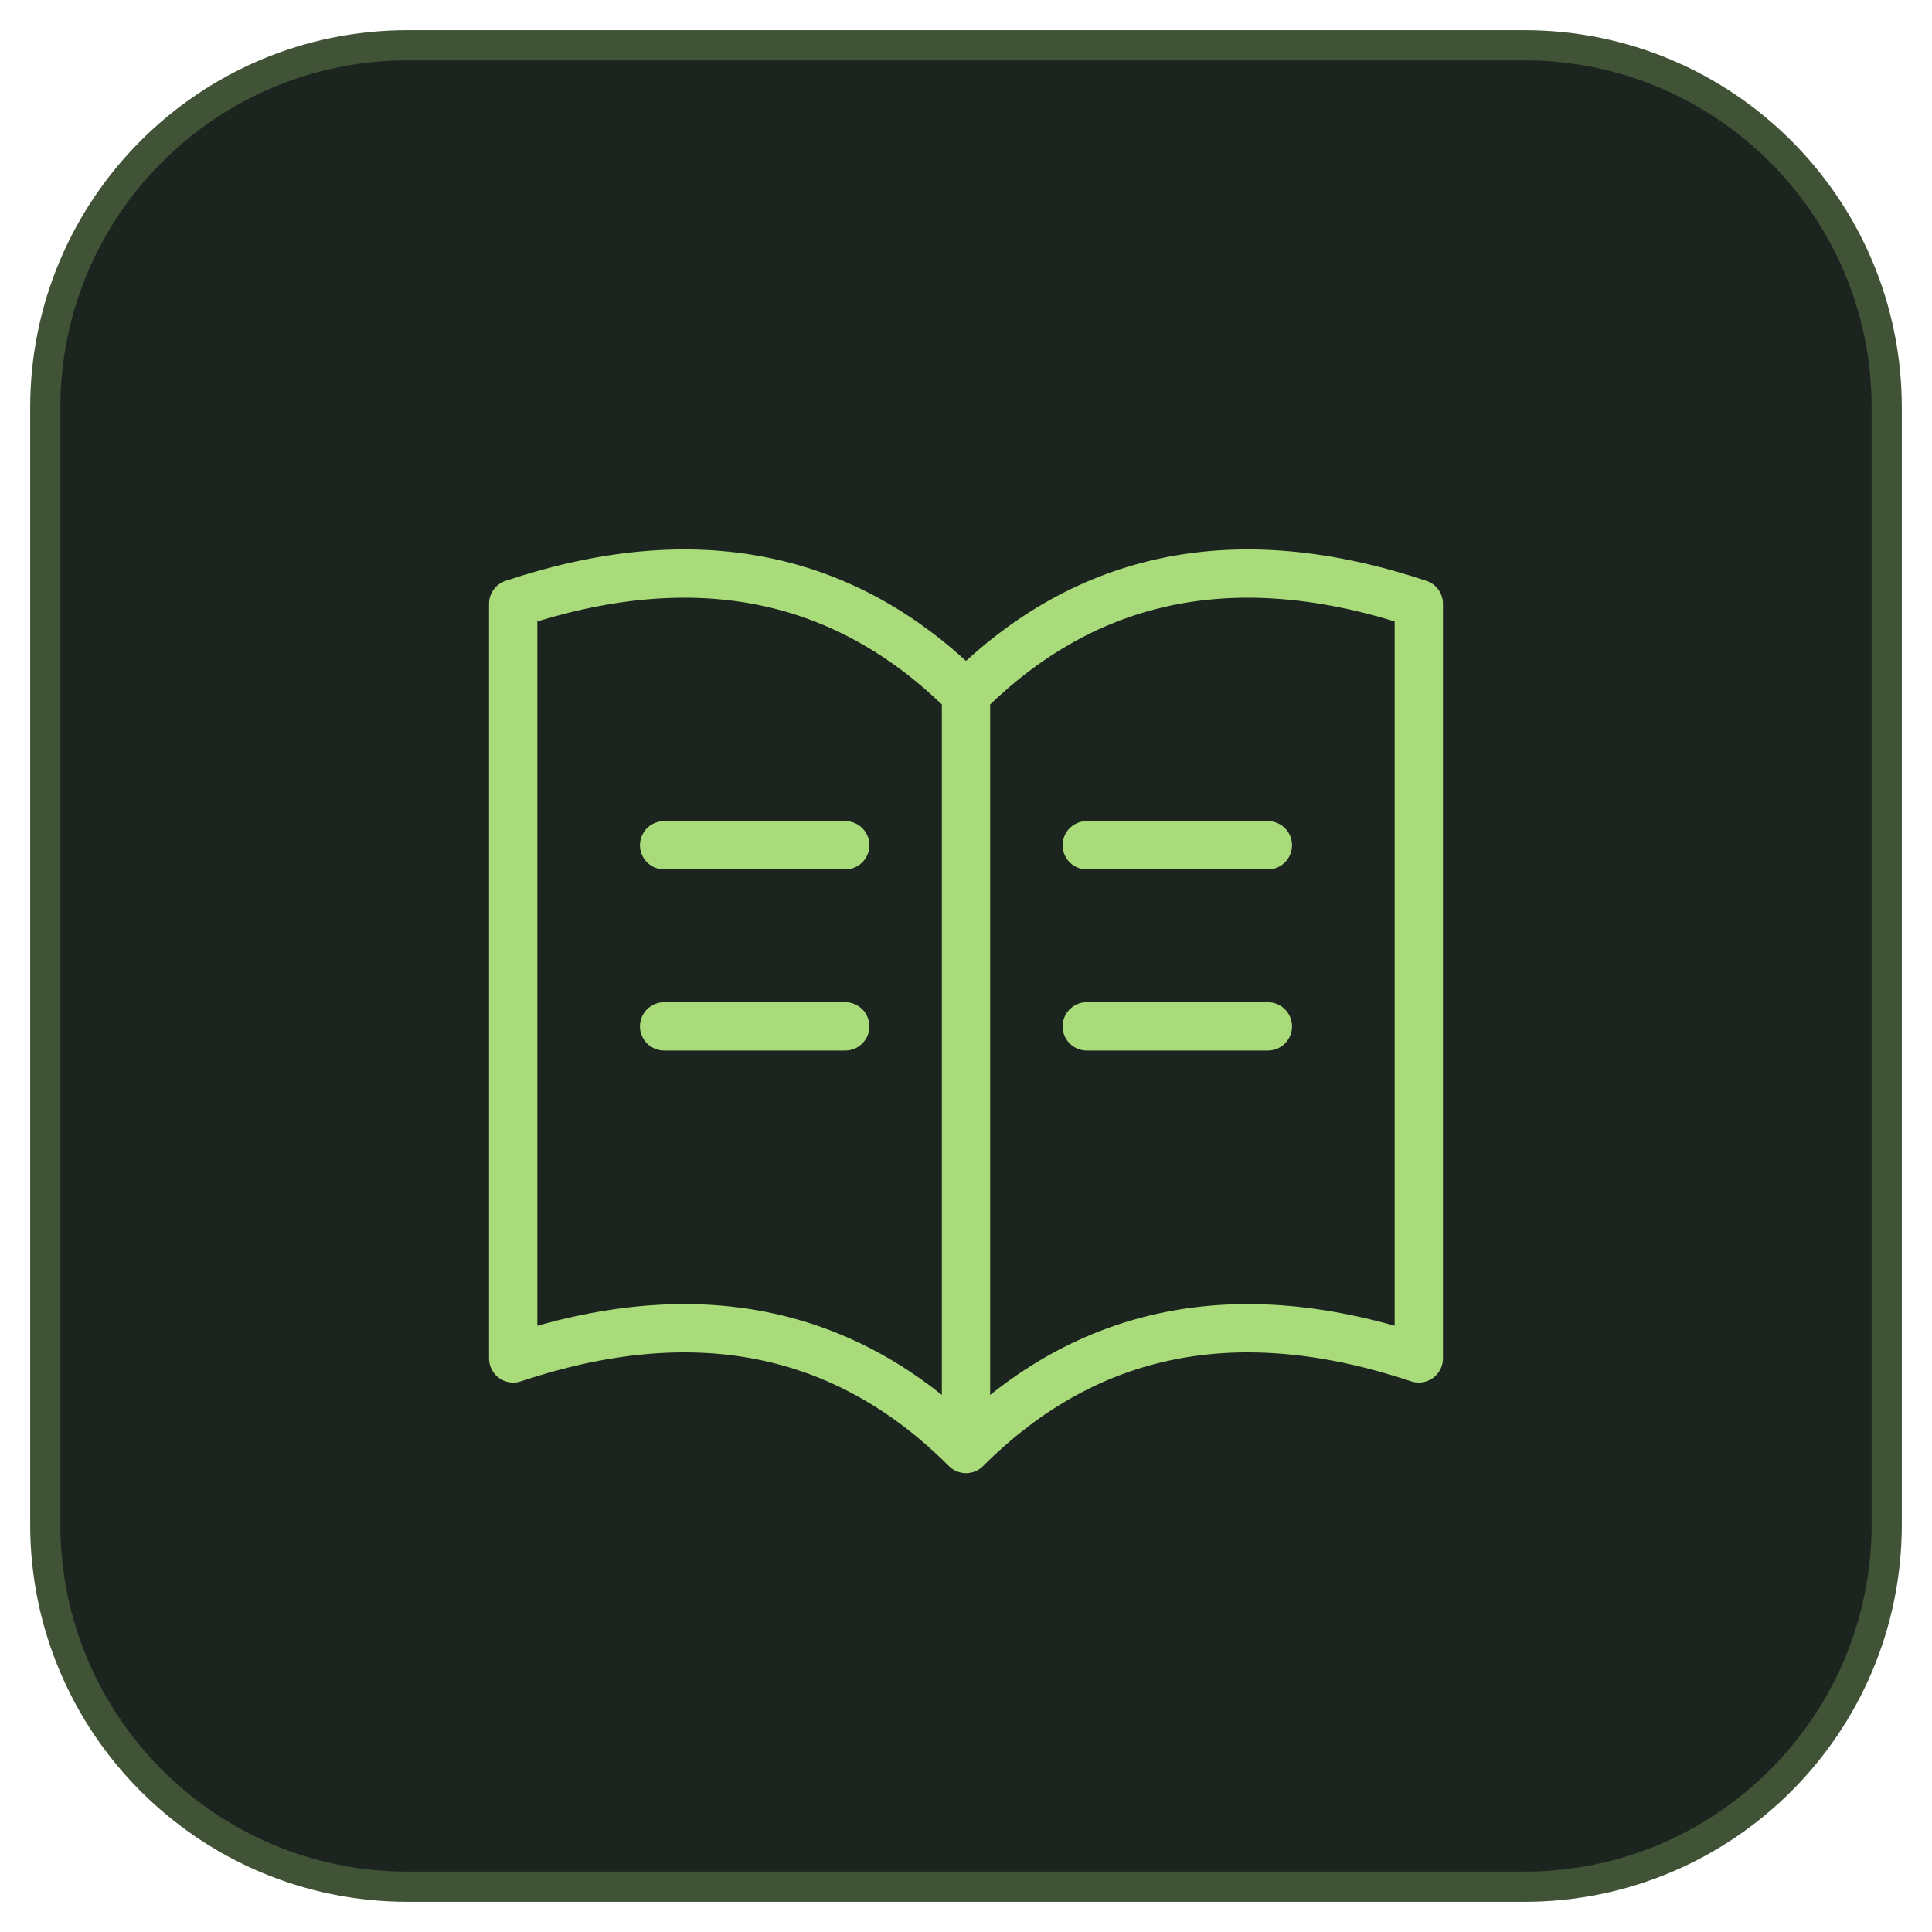
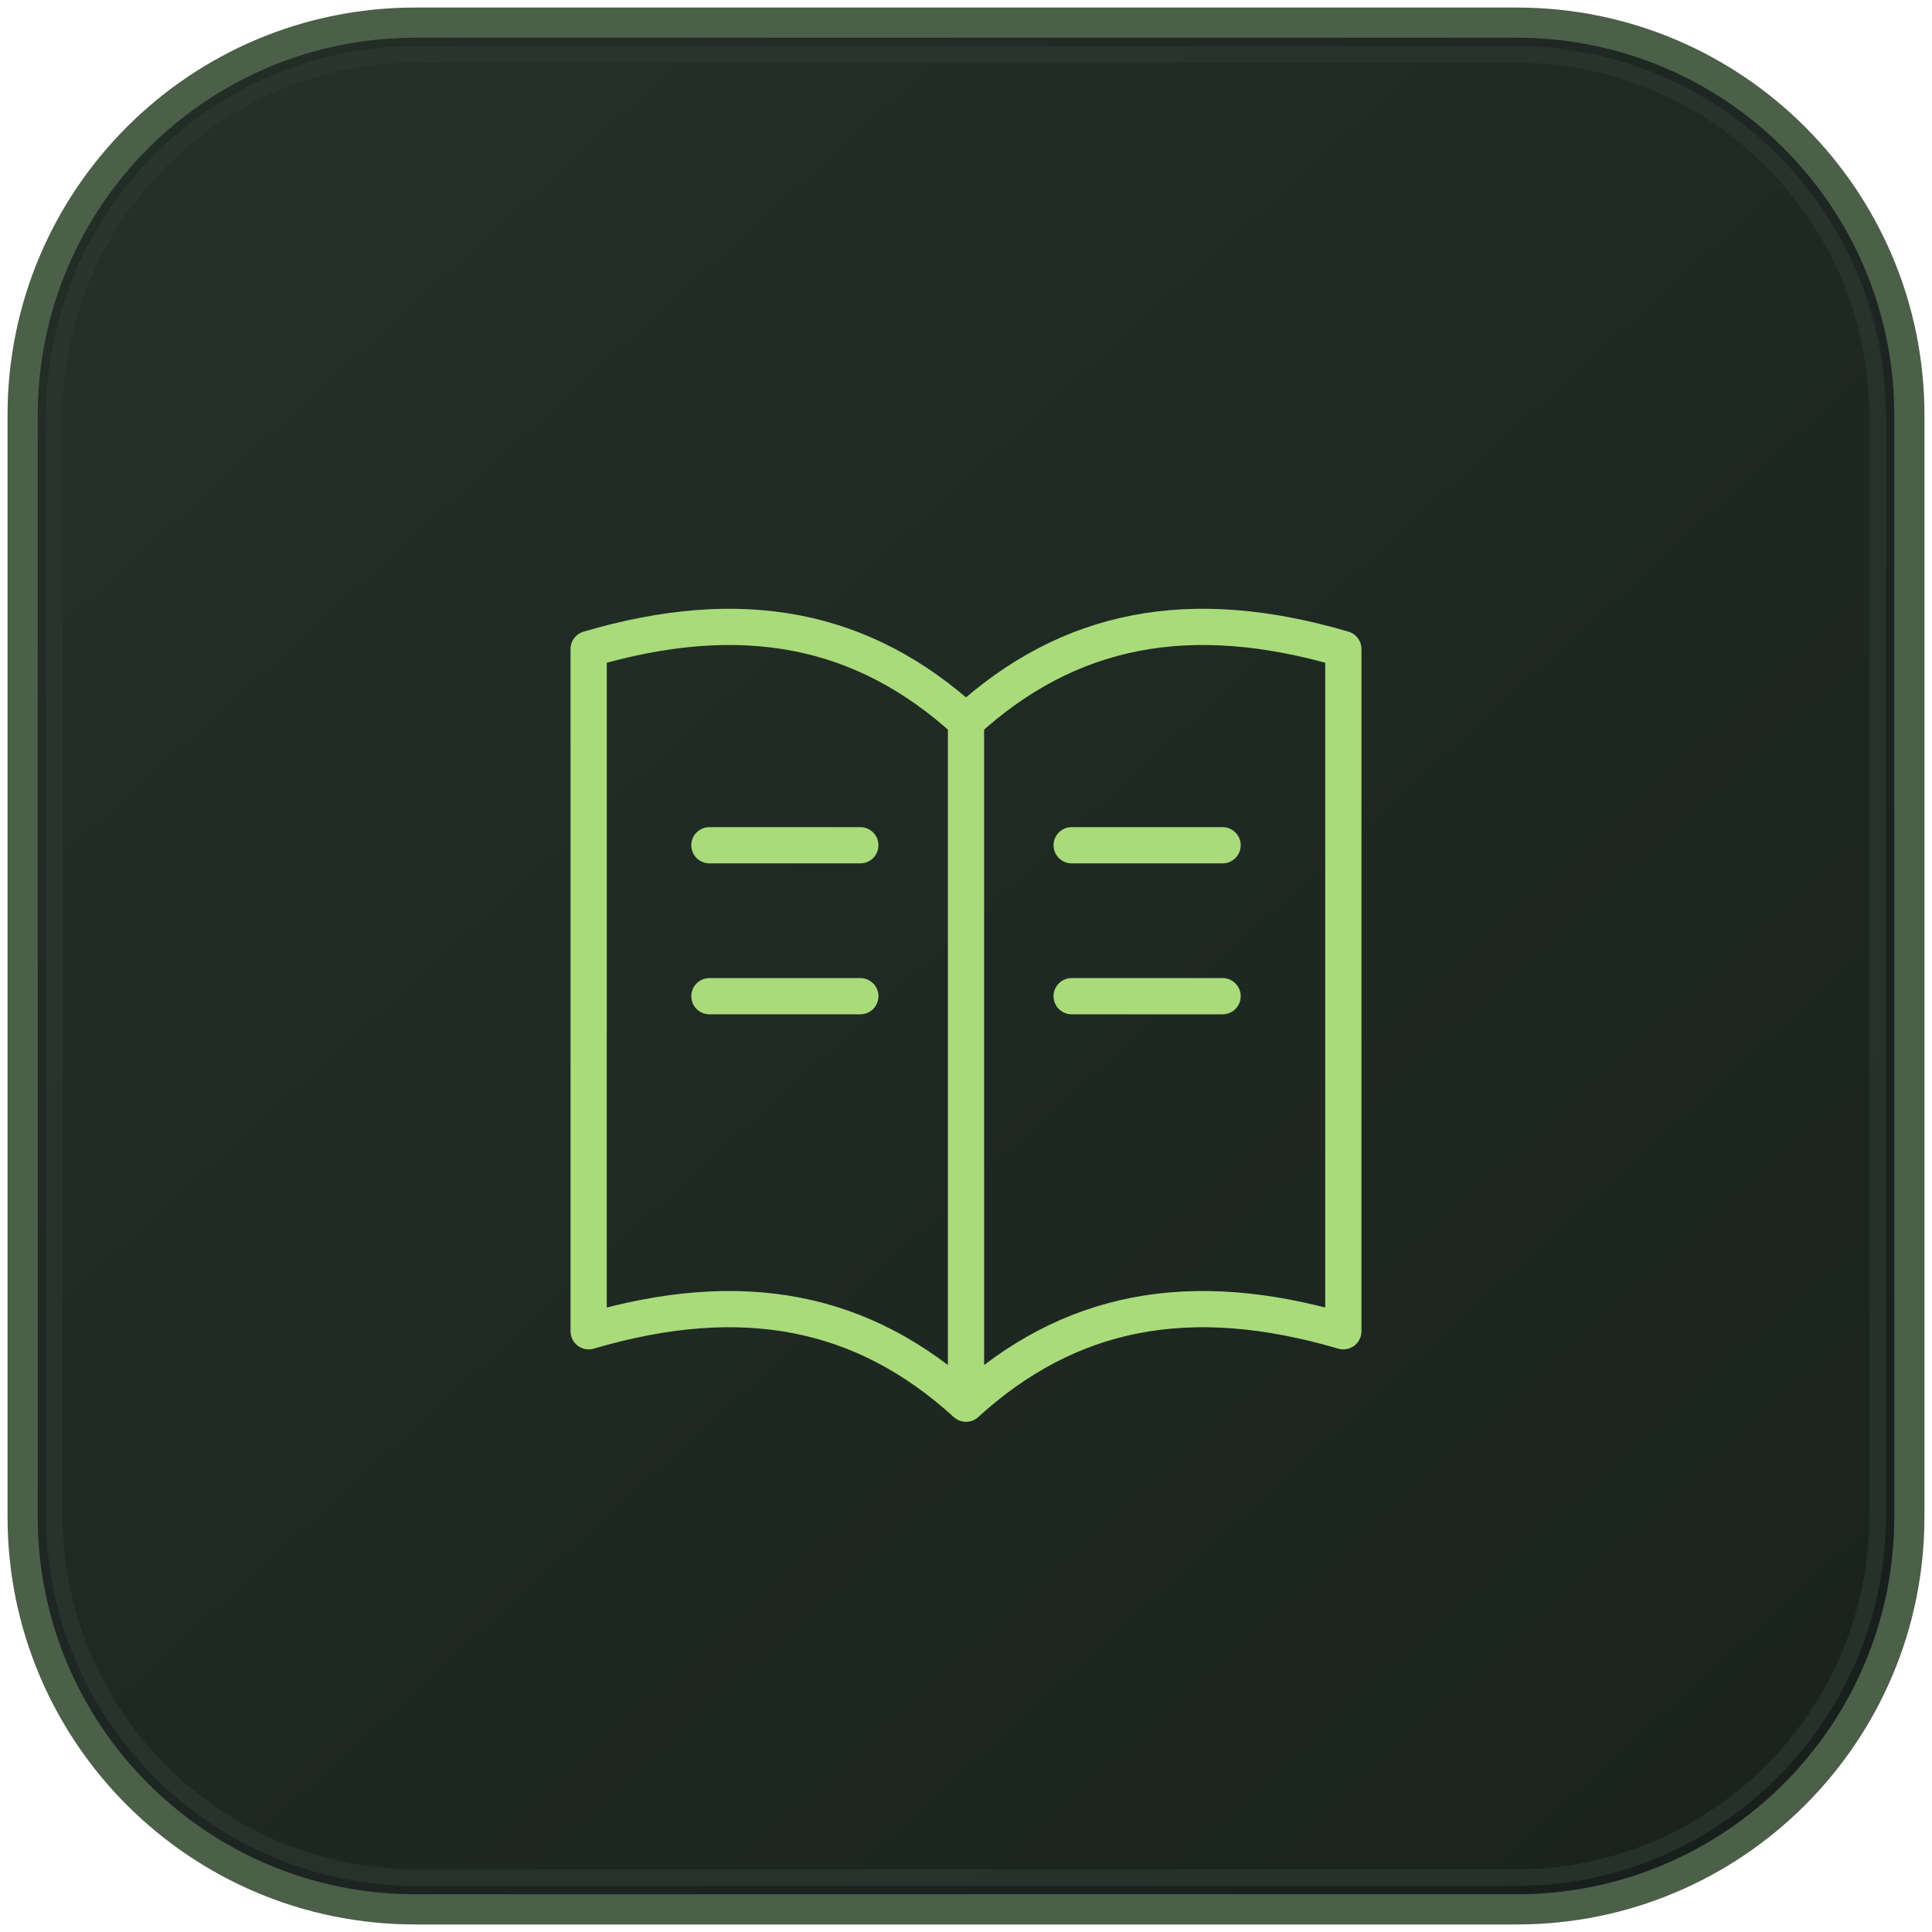
<svg xmlns="http://www.w3.org/2000/svg" viewBox="0 0 64 64">
+   <defs>
+     <linearGradient id="tile" x1="7" y1="5" x2="57" y2="60" gradientUnits="userSpaceOnUse">
+       <stop stop-color="#232d28" />
+       <stop offset=".52" stop-color="#1d2622" />
+       <stop offset="1" stop-color="#18201d" />
+     </linearGradient>
+     <radialGradient id="glow" cx="0" cy="0" r="1" gradientTransform="translate(24 18) rotate(46) scale(50)">
+       <stop stop-color="#718b63" stop-opacity=".08" />
+       <stop offset="1" stop-color="#718b63" stop-opacity="0" />
+     </radialGradient>
+   </defs>
  <g fill="none" stroke-linecap="round" stroke-linejoin="round">
-     <rect x="1.5" y="1.5" width="61" height="61" rx="12" fill="#1c241f" stroke="#405336" stroke-width="1" />
-     <path d="M17 20c6-2 11-1 15 3v25c-4-4-9-5-15-3V20zm30 0c-6-2-11-1-15 3v25c4-4 9-5 15-3V20zM22 28h6M22 34h6M36 28h6M36 34h6" stroke="#a9db7a" stroke-width="1.6" />
+     <rect x=".75" y=".75" width="62.5" height="62.5" rx="13" fill="url(#tile)" stroke="#4c5f49" stroke-width="1" />
+     <rect x="1.8" y="1.8" width="60.4" height="60.4" rx="12" fill="url(#glow)" stroke="#2b382f" stroke-width=".55" opacity=".72" />
+     <path d="M19.5 21.5c5.1-1.5 9.1-.7 12.5 2.4v22.6c-3.4-3.1-7.4-3.9-12.5-2.4V21.5zm25 0c-5.1-1.5-9.1-.7-12.5 2.4v22.6c3.4-3.1 7.4-3.9 12.5-2.4V21.5zM23.5 28h5M23.5 33h5M35.5 28h5M35.5 33h5" stroke="#a9db7a" stroke-width="1.2" />
  </g>
</svg>
